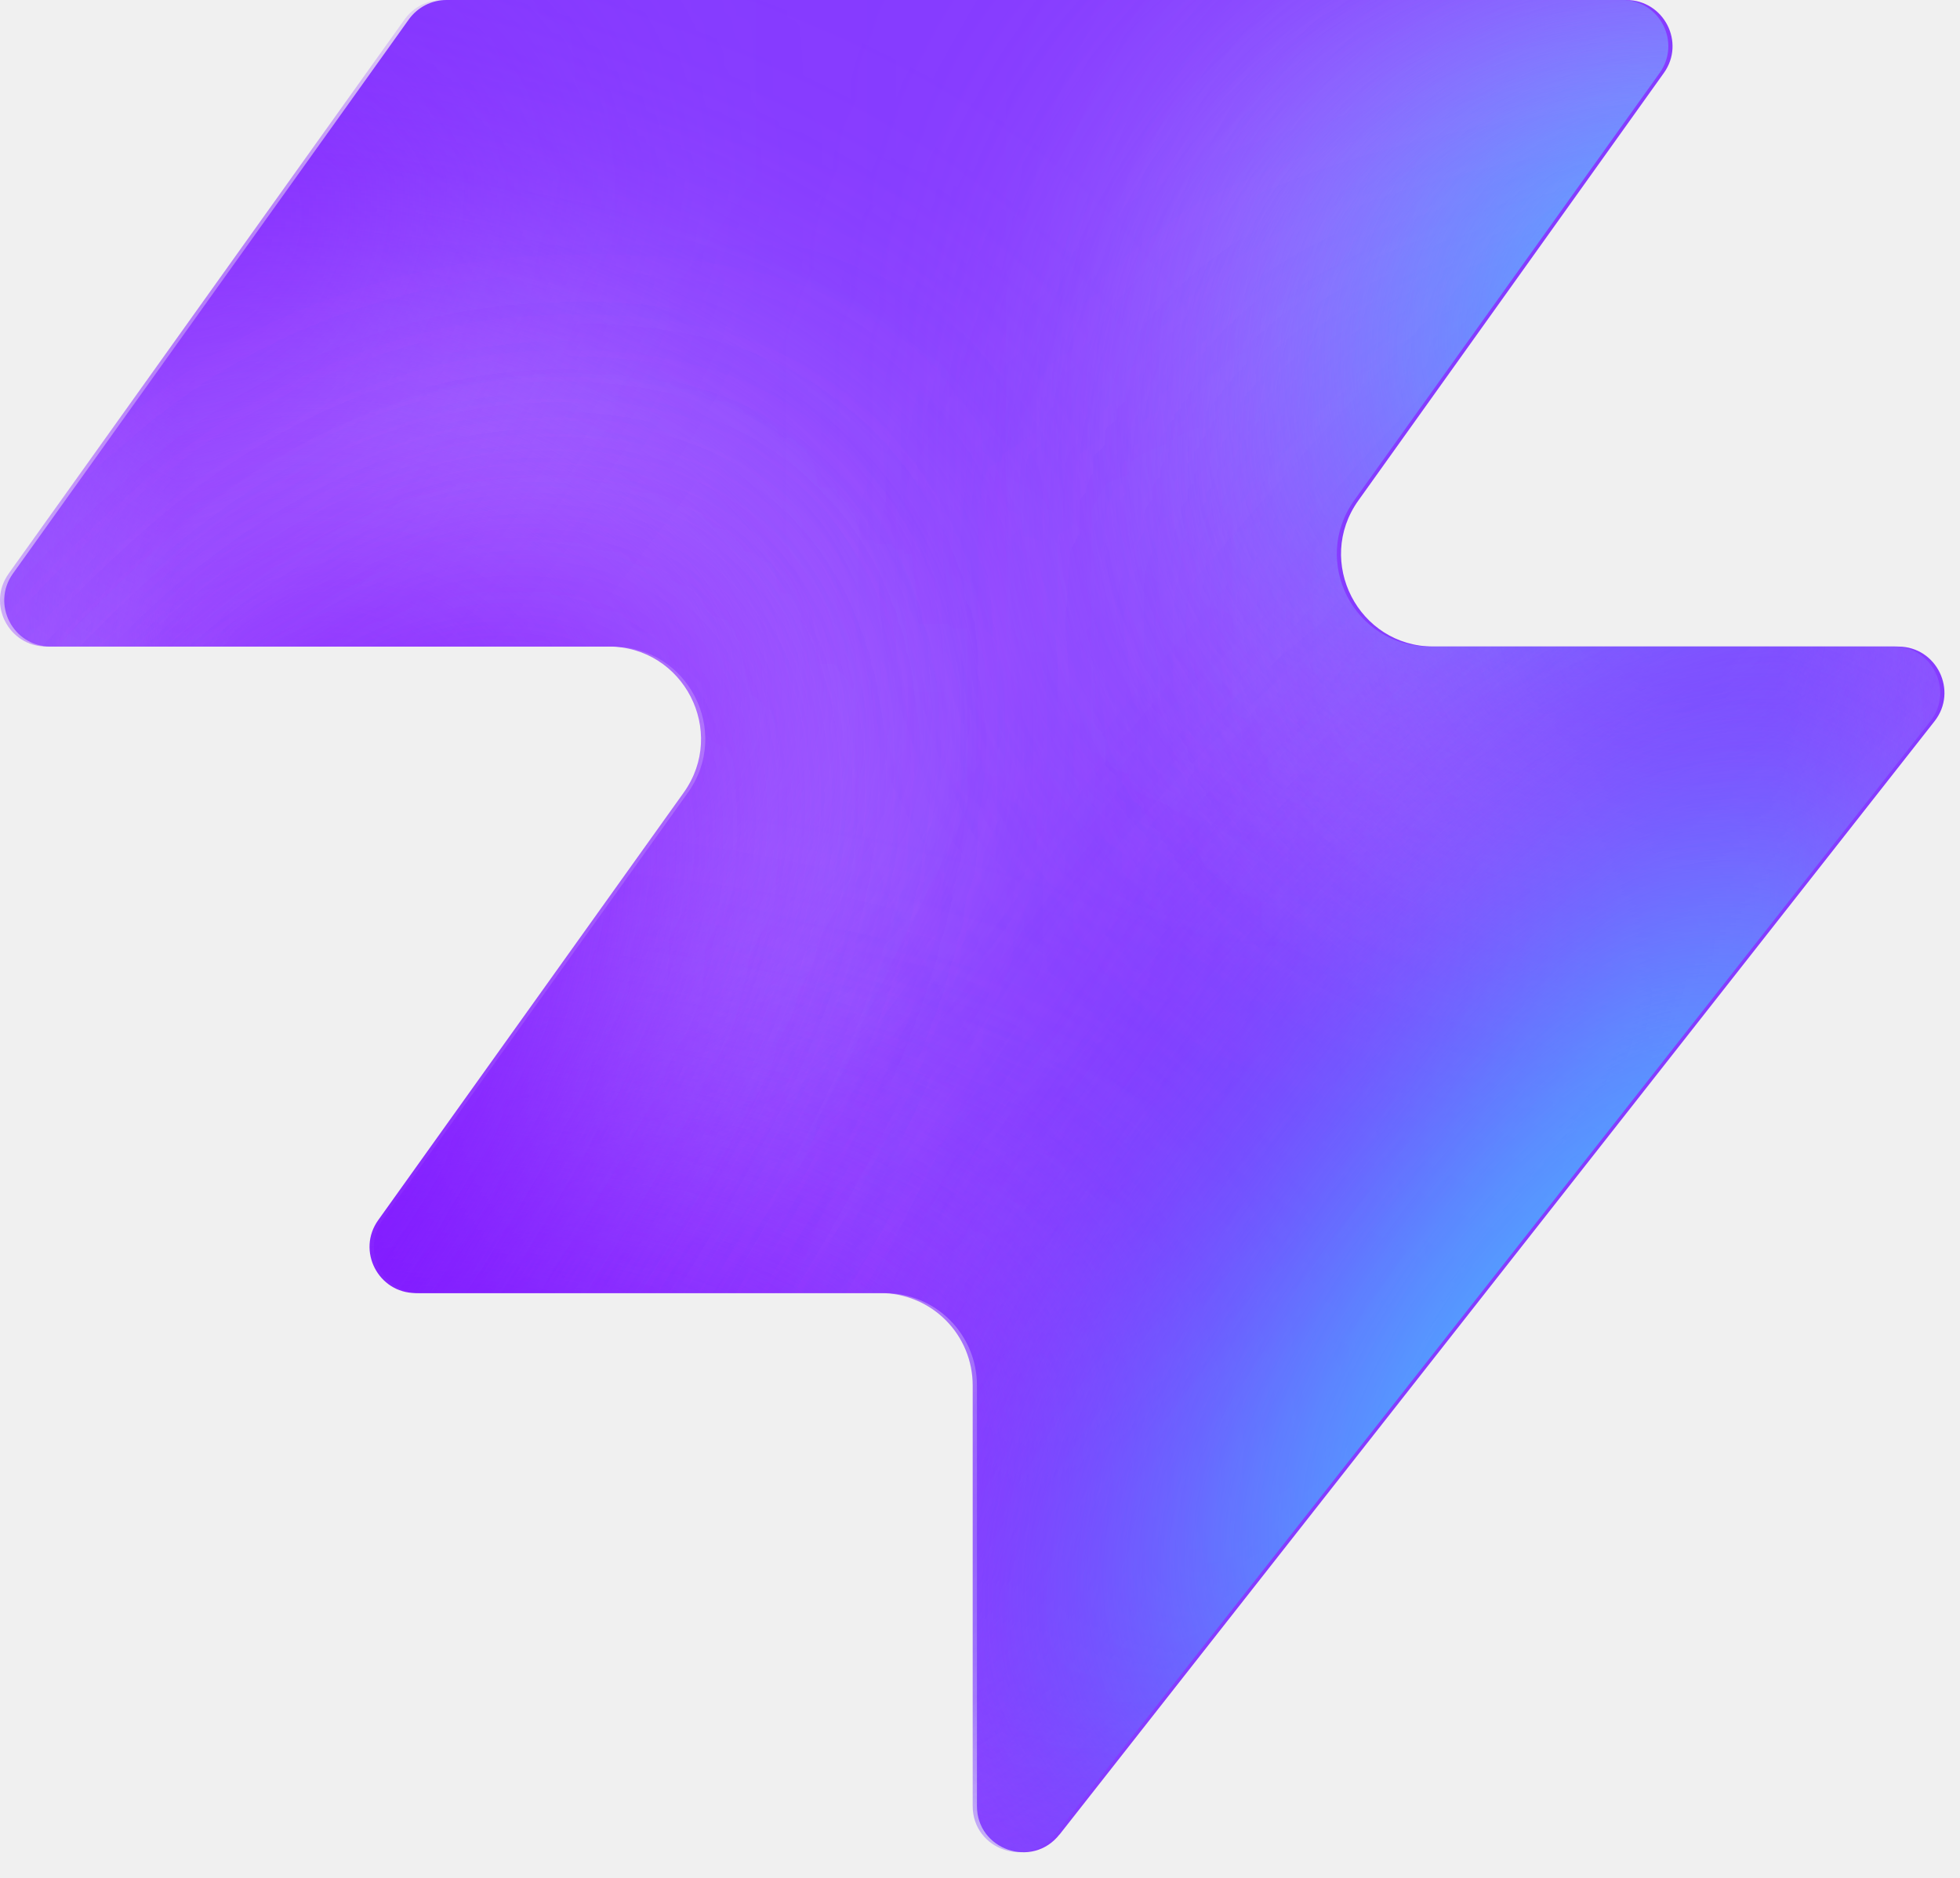
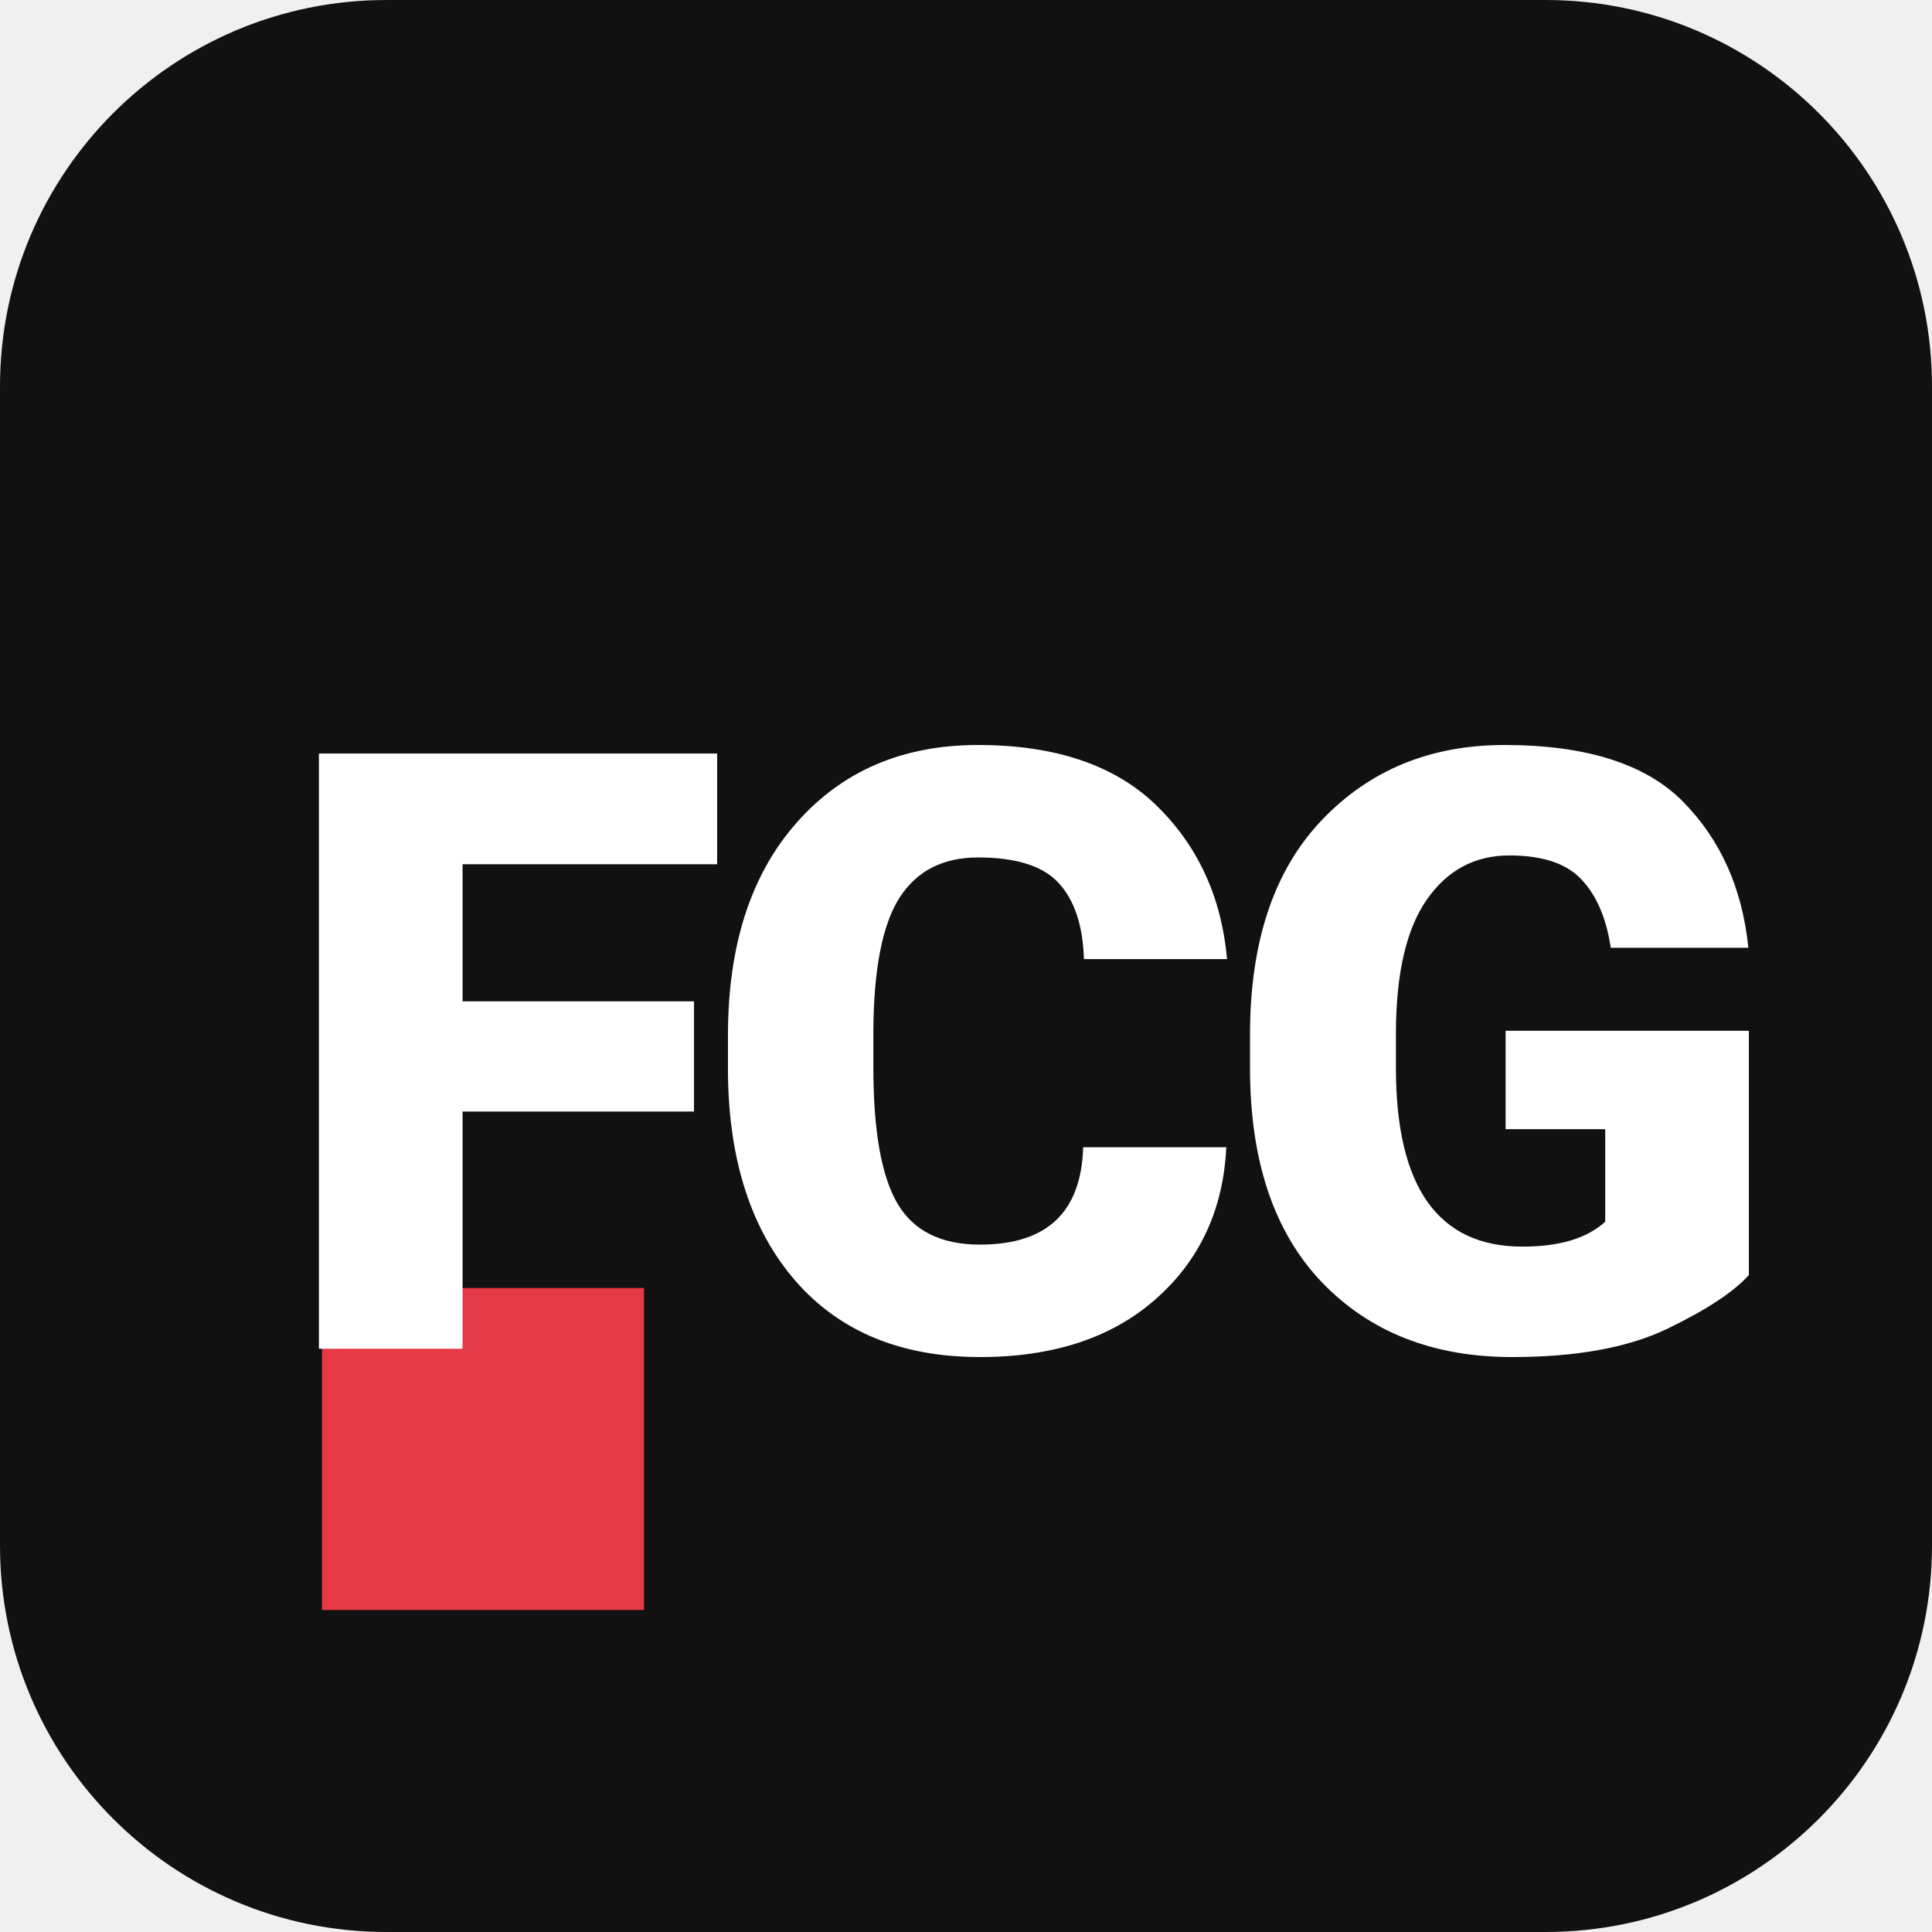
- <svg xmlns="http://www.w3.org/2000/svg" width="48" height="46" fill="none" viewBox="0 0 48 46">
-   <path fill="#863bff" d="M25.946 44.938c-.664.845-2.021.375-2.021-.698V33.937a2.26 2.26 0 0 0-2.262-2.262H10.287c-.92 0-1.456-1.04-.92-1.788l7.48-10.471c1.07-1.497 0-3.578-1.842-3.578H1.237c-.92 0-1.456-1.04-.92-1.788L10.013.474c.214-.297.556-.474.92-.474h28.894c.92 0 1.456 1.04.92 1.788l-7.48 10.471c-1.07 1.498 0 3.579 1.842 3.579h11.377c.943 0 1.473 1.088.89 1.83L25.947 44.94z" style="fill:#863bff;fill:color(display-p3 .525 .23 1);fill-opacity:1" />
-   <mask id="a" width="48" height="46" x="0" y="0" maskUnits="userSpaceOnUse" style="mask-type:alpha">
-     <path fill="#000" d="M25.842 44.938c-.664.844-2.021.375-2.021-.698V33.937a2.26 2.26 0 0 0-2.262-2.262H10.183c-.92 0-1.456-1.04-.92-1.788l7.48-10.471c1.07-1.498 0-3.579-1.842-3.579H1.133c-.92 0-1.456-1.04-.92-1.787L9.91.473c.214-.297.556-.474.92-.474h28.894c.92 0 1.456 1.04.92 1.788l-7.48 10.471c-1.07 1.498 0 3.578 1.842 3.578h11.377c.943 0 1.473 1.088.89 1.832L25.843 44.94z" style="fill:#000;fill-opacity:1" />
-   </mask>
-   <g mask="url(#a)">
-     <g filter="url(#b)">
-       <ellipse cx="5.508" cy="14.704" fill="#ede6ff" rx="5.508" ry="14.704" style="fill:#ede6ff;fill:color(display-p3 .927 .903 1);fill-opacity:1" transform="matrix(.00324 1 1 -.00324 -4.47 31.516)" />
-     </g>
-     <g filter="url(#c)">
-       <ellipse cx="10.399" cy="29.851" fill="#ede6ff" rx="10.399" ry="29.851" style="fill:#ede6ff;fill:color(display-p3 .927 .903 1);fill-opacity:1" transform="matrix(.00324 1 1 -.00324 -39.328 7.883)" />
-     </g>
-     <g filter="url(#d)">
-       <ellipse cx="5.508" cy="30.487" fill="#7e14ff" rx="5.508" ry="30.487" style="fill:#7e14ff;fill:color(display-p3 .492 .077 1);fill-opacity:1" transform="rotate(89.814 -25.913 -14.639)scale(1 -1)" />
-     </g>
-     <g filter="url(#e)">
-       <ellipse cx="5.508" cy="30.599" fill="#7e14ff" rx="5.508" ry="30.599" style="fill:#7e14ff;fill:color(display-p3 .492 .077 1);fill-opacity:1" transform="rotate(89.814 -32.644 -3.334)scale(1 -1)" />
-     </g>
-     <g filter="url(#f)">
-       <ellipse cx="5.508" cy="30.599" fill="#7e14ff" rx="5.508" ry="30.599" style="fill:#7e14ff;fill:color(display-p3 .492 .077 1);fill-opacity:1" transform="matrix(.00324 1 1 -.00324 -34.34 30.47)" />
-     </g>
-     <g filter="url(#g)">
-       <ellipse cx="14.072" cy="22.078" fill="#ede6ff" rx="14.072" ry="22.078" style="fill:#ede6ff;fill:color(display-p3 .927 .903 1);fill-opacity:1" transform="rotate(93.35 24.506 48.493)scale(-1 1)" />
-     </g>
-     <g filter="url(#h)">
-       <ellipse cx="3.47" cy="21.501" fill="#7e14ff" rx="3.47" ry="21.501" style="fill:#7e14ff;fill:color(display-p3 .492 .077 1);fill-opacity:1" transform="rotate(89.009 28.708 47.59)scale(-1 1)" />
-     </g>
-     <g filter="url(#i)">
-       <ellipse cx="3.47" cy="21.501" fill="#7e14ff" rx="3.47" ry="21.501" style="fill:#7e14ff;fill:color(display-p3 .492 .077 1);fill-opacity:1" transform="rotate(89.009 28.708 47.59)scale(-1 1)" />
-     </g>
-     <g filter="url(#j)">
-       <ellipse cx=".387" cy="8.972" fill="#7e14ff" rx="4.407" ry="29.108" style="fill:#7e14ff;fill:color(display-p3 .492 .077 1);fill-opacity:1" transform="rotate(39.51 .387 8.972)" />
-     </g>
-     <g filter="url(#k)">
-       <ellipse cx="47.523" cy="-6.092" fill="#7e14ff" rx="4.407" ry="29.108" style="fill:#7e14ff;fill:color(display-p3 .492 .077 1);fill-opacity:1" transform="rotate(37.892 47.523 -6.092)" />
-     </g>
-     <g filter="url(#l)">
-       <ellipse cx="41.412" cy="6.333" fill="#47bfff" rx="5.971" ry="9.665" style="fill:#47bfff;fill:color(display-p3 .28 .748 1);fill-opacity:1" transform="rotate(37.892 41.412 6.333)" />
-     </g>
-     <g filter="url(#m)">
-       <ellipse cx="-1.879" cy="38.332" fill="#7e14ff" rx="4.407" ry="29.108" style="fill:#7e14ff;fill:color(display-p3 .492 .077 1);fill-opacity:1" transform="rotate(37.892 -1.88 38.332)" />
-     </g>
-     <g filter="url(#n)">
-       <ellipse cx="-1.879" cy="38.332" fill="#7e14ff" rx="4.407" ry="29.108" style="fill:#7e14ff;fill:color(display-p3 .492 .077 1);fill-opacity:1" transform="rotate(37.892 -1.88 38.332)" />
-     </g>
-     <g filter="url(#o)">
-       <ellipse cx="35.651" cy="29.907" fill="#7e14ff" rx="4.407" ry="29.108" style="fill:#7e14ff;fill:color(display-p3 .492 .077 1);fill-opacity:1" transform="rotate(37.892 35.651 29.907)" />
-     </g>
-     <g filter="url(#p)">
-       <ellipse cx="38.418" cy="32.4" fill="#47bfff" rx="5.971" ry="15.297" style="fill:#47bfff;fill:color(display-p3 .28 .748 1);fill-opacity:1" transform="rotate(37.892 38.418 32.4)" />
-     </g>
-   </g>
-   <defs>
-     <filter id="b" width="60.045" height="41.654" x="-19.77" y="16.149" color-interpolation-filters="sRGB" filterUnits="userSpaceOnUse">
-       <feFlood flood-opacity="0" result="BackgroundImageFix" />
-       <feBlend in="SourceGraphic" in2="BackgroundImageFix" result="shape" />
-       <feGaussianBlur result="effect1_foregroundBlur_2002_17158" stdDeviation="7.659" />
-     </filter>
-     <filter id="c" width="90.34" height="51.437" x="-54.613" y="-7.533" color-interpolation-filters="sRGB" filterUnits="userSpaceOnUse">
-       <feFlood flood-opacity="0" result="BackgroundImageFix" />
-       <feBlend in="SourceGraphic" in2="BackgroundImageFix" result="shape" />
-       <feGaussianBlur result="effect1_foregroundBlur_2002_17158" stdDeviation="7.659" />
-     </filter>
-     <filter id="d" width="79.355" height="29.4" x="-49.64" y="2.03" color-interpolation-filters="sRGB" filterUnits="userSpaceOnUse">
-       <feFlood flood-opacity="0" result="BackgroundImageFix" />
-       <feBlend in="SourceGraphic" in2="BackgroundImageFix" result="shape" />
-       <feGaussianBlur result="effect1_foregroundBlur_2002_17158" stdDeviation="4.596" />
-     </filter>
-     <filter id="e" width="79.579" height="29.4" x="-45.045" y="20.029" color-interpolation-filters="sRGB" filterUnits="userSpaceOnUse">
-       <feFlood flood-opacity="0" result="BackgroundImageFix" />
-       <feBlend in="SourceGraphic" in2="BackgroundImageFix" result="shape" />
-       <feGaussianBlur result="effect1_foregroundBlur_2002_17158" stdDeviation="4.596" />
-     </filter>
-     <filter id="f" width="79.579" height="29.4" x="-43.513" y="21.178" color-interpolation-filters="sRGB" filterUnits="userSpaceOnUse">
-       <feFlood flood-opacity="0" result="BackgroundImageFix" />
-       <feBlend in="SourceGraphic" in2="BackgroundImageFix" result="shape" />
-       <feGaussianBlur result="effect1_foregroundBlur_2002_17158" stdDeviation="4.596" />
-     </filter>
-     <filter id="g" width="74.749" height="58.852" x="15.756" y="-17.901" color-interpolation-filters="sRGB" filterUnits="userSpaceOnUse">
-       <feFlood flood-opacity="0" result="BackgroundImageFix" />
-       <feBlend in="SourceGraphic" in2="BackgroundImageFix" result="shape" />
-       <feGaussianBlur result="effect1_foregroundBlur_2002_17158" stdDeviation="7.659" />
-     </filter>
-     <filter id="h" width="61.377" height="25.362" x="23.548" y="2.284" color-interpolation-filters="sRGB" filterUnits="userSpaceOnUse">
-       <feFlood flood-opacity="0" result="BackgroundImageFix" />
-       <feBlend in="SourceGraphic" in2="BackgroundImageFix" result="shape" />
-       <feGaussianBlur result="effect1_foregroundBlur_2002_17158" stdDeviation="4.596" />
-     </filter>
-     <filter id="i" width="61.377" height="25.362" x="23.548" y="2.284" color-interpolation-filters="sRGB" filterUnits="userSpaceOnUse">
-       <feFlood flood-opacity="0" result="BackgroundImageFix" />
-       <feBlend in="SourceGraphic" in2="BackgroundImageFix" result="shape" />
-       <feGaussianBlur result="effect1_foregroundBlur_2002_17158" stdDeviation="4.596" />
-     </filter>
-     <filter id="j" width="56.045" height="63.649" x="-27.636" y="-22.853" color-interpolation-filters="sRGB" filterUnits="userSpaceOnUse">
-       <feFlood flood-opacity="0" result="BackgroundImageFix" />
-       <feBlend in="SourceGraphic" in2="BackgroundImageFix" result="shape" />
-       <feGaussianBlur result="effect1_foregroundBlur_2002_17158" stdDeviation="4.596" />
-     </filter>
-     <filter id="k" width="54.814" height="64.646" x="20.116" y="-38.415" color-interpolation-filters="sRGB" filterUnits="userSpaceOnUse">
-       <feFlood flood-opacity="0" result="BackgroundImageFix" />
-       <feBlend in="SourceGraphic" in2="BackgroundImageFix" result="shape" />
-       <feGaussianBlur result="effect1_foregroundBlur_2002_17158" stdDeviation="4.596" />
-     </filter>
-     <filter id="l" width="33.541" height="35.313" x="24.641" y="-11.323" color-interpolation-filters="sRGB" filterUnits="userSpaceOnUse">
-       <feFlood flood-opacity="0" result="BackgroundImageFix" />
-       <feBlend in="SourceGraphic" in2="BackgroundImageFix" result="shape" />
-       <feGaussianBlur result="effect1_foregroundBlur_2002_17158" stdDeviation="4.596" />
-     </filter>
-     <filter id="m" width="54.814" height="64.646" x="-29.286" y="6.009" color-interpolation-filters="sRGB" filterUnits="userSpaceOnUse">
-       <feFlood flood-opacity="0" result="BackgroundImageFix" />
-       <feBlend in="SourceGraphic" in2="BackgroundImageFix" result="shape" />
-       <feGaussianBlur result="effect1_foregroundBlur_2002_17158" stdDeviation="4.596" />
-     </filter>
-     <filter id="n" width="54.814" height="64.646" x="-29.286" y="6.009" color-interpolation-filters="sRGB" filterUnits="userSpaceOnUse">
-       <feFlood flood-opacity="0" result="BackgroundImageFix" />
-       <feBlend in="SourceGraphic" in2="BackgroundImageFix" result="shape" />
-       <feGaussianBlur result="effect1_foregroundBlur_2002_17158" stdDeviation="4.596" />
-     </filter>
-     <filter id="o" width="54.814" height="64.646" x="8.244" y="-2.416" color-interpolation-filters="sRGB" filterUnits="userSpaceOnUse">
-       <feFlood flood-opacity="0" result="BackgroundImageFix" />
-       <feBlend in="SourceGraphic" in2="BackgroundImageFix" result="shape" />
-       <feGaussianBlur result="effect1_foregroundBlur_2002_17158" stdDeviation="4.596" />
-     </filter>
-     <filter id="p" width="39.409" height="43.623" x="18.713" y="10.588" color-interpolation-filters="sRGB" filterUnits="userSpaceOnUse">
-       <feFlood flood-opacity="0" result="BackgroundImageFix" />
-       <feBlend in="SourceGraphic" in2="BackgroundImageFix" result="shape" />
-       <feGaussianBlur result="effect1_foregroundBlur_2002_17158" stdDeviation="4.596" />
-     </filter>
-   </defs>
+ <svg xmlns="http://www.w3.org/2000/svg" viewBox="0 0 120 120">
+   <rect width="120" height="120" rx="24" fill="#111111" />
+   <rect x="20" y="80" width="20" height="20" fill="#E63946" />
+   <text x="64" y="66" font-family="-apple-system, BlinkMacSystemFont, 'Segoe UI', Roboto, Helvetica, Arial, sans-serif" font-weight="900" font-size="52" fill="#FFFFFF" text-anchor="middle" dominant-baseline="central" letter-spacing="-2">FCG</text>
</svg>
